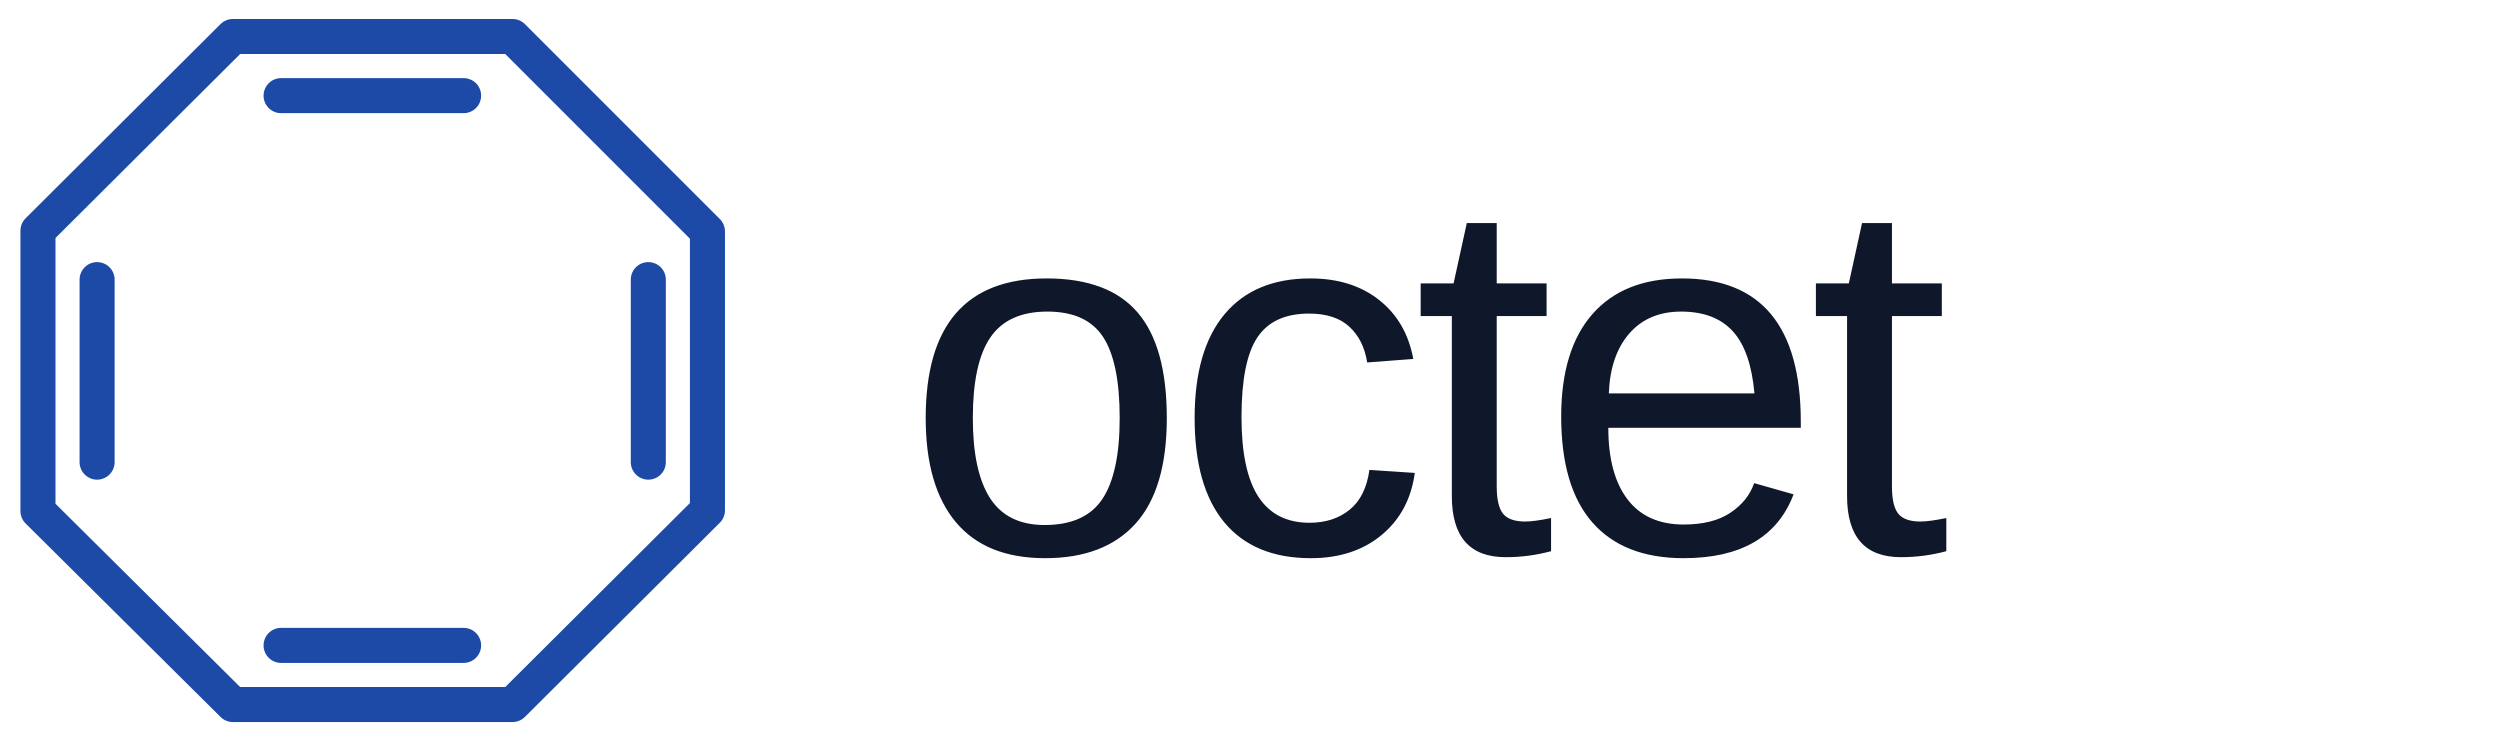
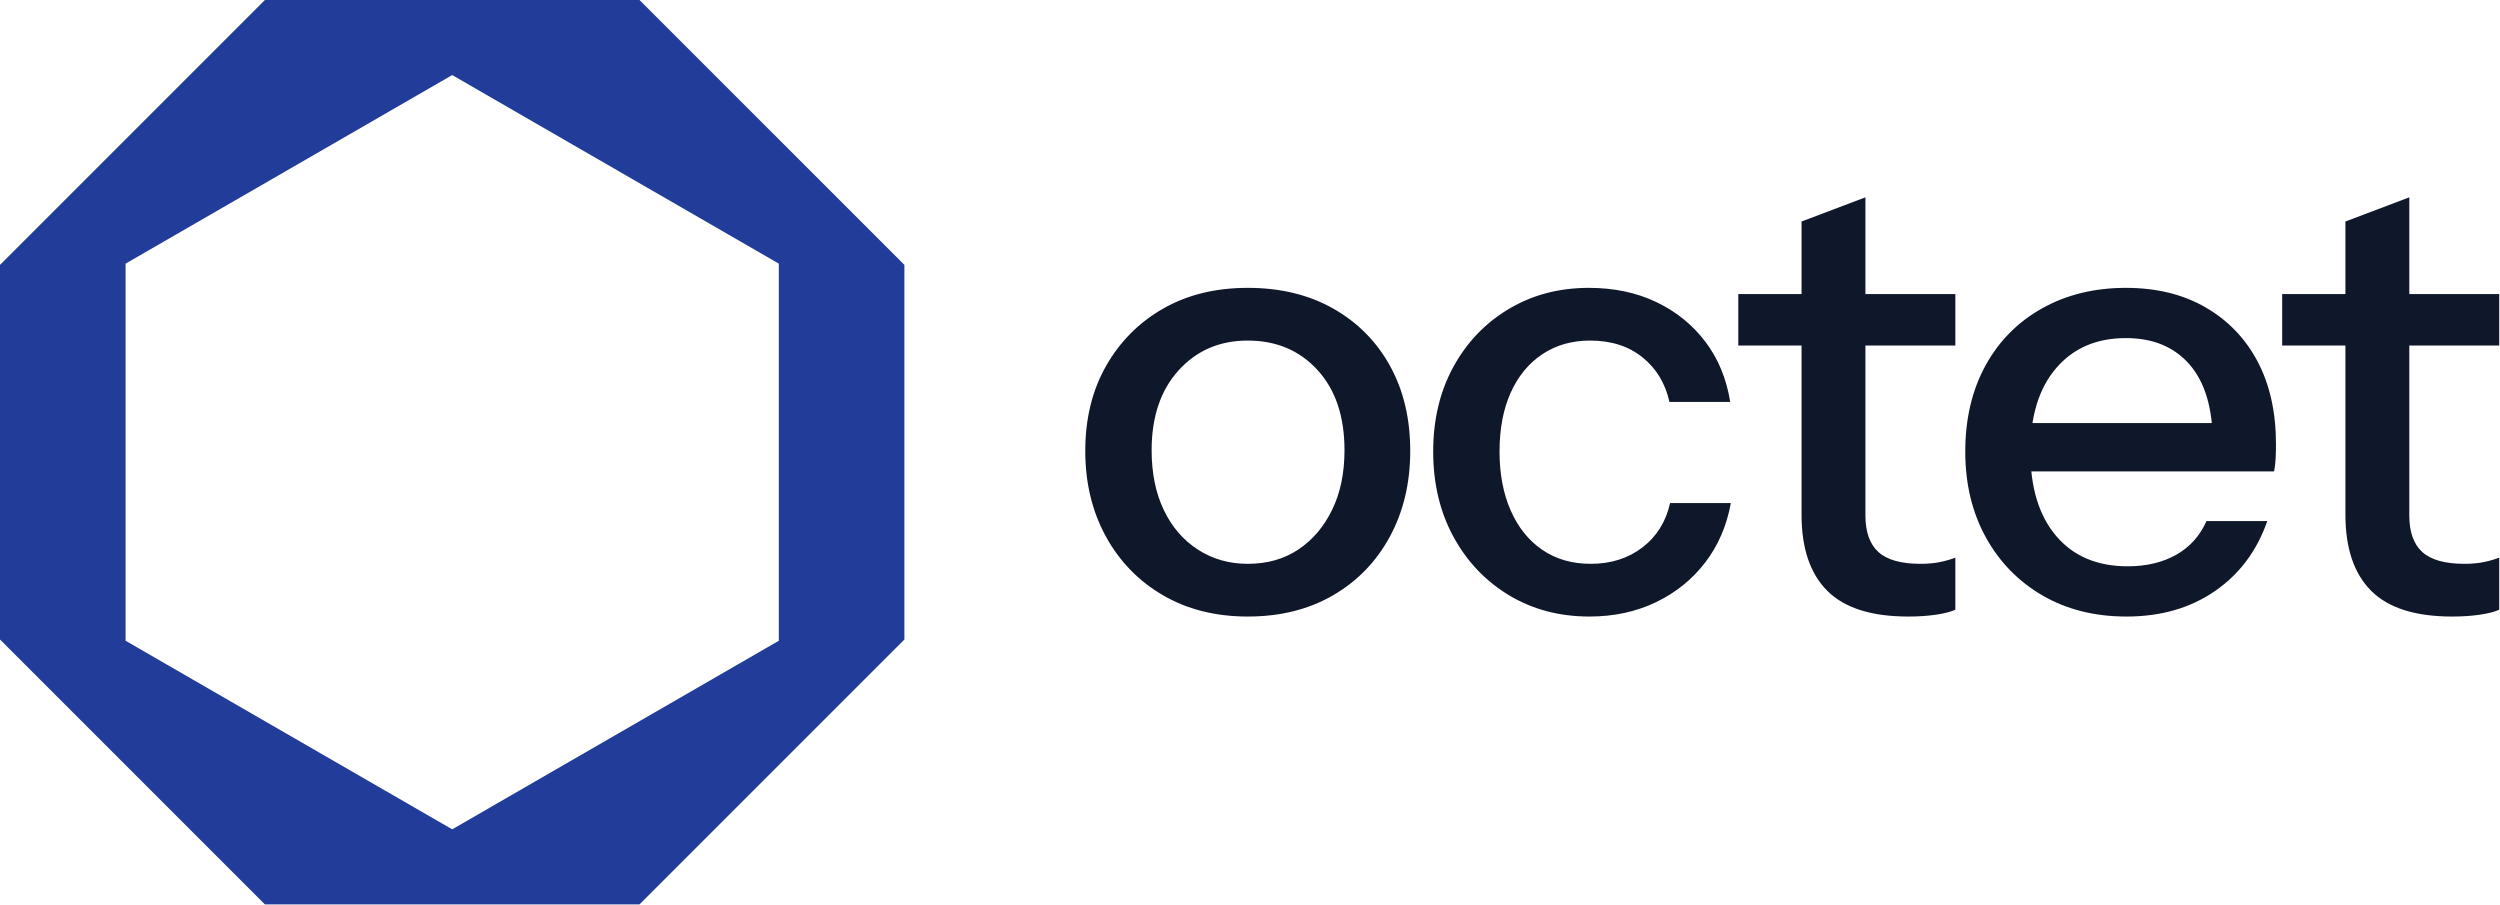
- <svg xmlns="http://www.w3.org/2000/svg" viewBox="0 0 470 140" width="470" height="140" role="img" aria-label="Octet">
-   <svg x="0" y="0" width="140" height="140" viewBox="240 240 1020 1020">
-     <path d="M559 290 L942 290 L1209 557 L1209 939 L942 1205 L559 1205 L292 940 L292 556 Z" fill="none" stroke="#1D49A7" stroke-width="48" stroke-linejoin="round" />
-     <g stroke="#1D49A7" stroke-width="48" stroke-linecap="round">
-       <line x1="625" y1="371" x2="875" y2="371" />
-       <line x1="373" y1="623" x2="373" y2="873" />
-       <line x1="625" y1="1124" x2="875" y2="1124" />
-       <line x1="1128" y1="623" x2="1128" y2="873" />
-     </g>
-   </svg>
-   <text x="170" y="104" font-family="Instrument Sans, -apple-system, Helvetica Neue, Arial, sans-serif" font-size="96" font-weight="500" letter-spacing="-2.88" fill="#0F172A">octet</text>
+ <svg xmlns="http://www.w3.org/2000/svg" viewBox="0 0 387 140" width="387" height="140" role="img" aria-label="Octet">
+   <g transform="translate(0.000 0.000) scale(0.14)">
+     <path d="M292.89 0.00 L707.11 0.00 L1000.00 292.89 L1000.00 707.11 L707.11 1000.00 L292.89 1000.00 L0.00 707.11 L0.00 292.89 Z M500.00 83.00 L138.87 291.50 L138.87 708.50 L500.00 917.00 L861.13 708.50 L861.13 291.50 Z" fill="#213C99" fill-rule="evenodd" />
+   </g>
+   <g transform="translate(164.832 94.480) scale(0.096)">
+     <path d="M295.0 10Q217.0 10 158.0 -24.5Q99.0 -59 66.0 -119.5Q33.0 -180 33.0 -257Q33.0 -335 66.5 -394.0Q100.0 -453 158.5 -486.5Q217.0 -520 295.0 -520Q374.0 -520 433.0 -486.5Q492.0 -453 524.5 -394.0Q557.0 -335 557.0 -257Q557.0 -180 524.5 -119.5Q492.0 -59 433.0 -24.5Q374.0 10 295.0 10ZM295.0 -75Q342.0 -75 376.5 -98.0Q411.0 -121 431.0 -162.0Q451.0 -203 451.0 -258Q451.0 -340 407.5 -387.5Q364.0 -435 295.0 -435Q227.0 -435 183.5 -387.0Q140.0 -339 140.0 -258Q140.0 -203 159.5 -162.0Q179.0 -121 214.5 -98.0Q250.0 -75 295.0 -75Z M846.0 10Q773.0 10 716.0 -24.5Q659.0 -59 626.5 -119.0Q594.0 -179 594.0 -256Q594.0 -333 626.5 -392.5Q659.0 -452 716.0 -486.0Q773.0 -520 845.0 -520Q906.0 -520 954.0 -497.0Q1002.0 -474 1033.0 -433.0Q1064.0 -392 1073.0 -336H975.0Q965.0 -381 931.5 -408.0Q898.0 -435 847.0 -435Q803.0 -435 770.0 -413.0Q737.0 -391 719.0 -351.0Q701.0 -311 701.0 -256Q701.0 -202 719.0 -161.0Q737.0 -120 770.0 -97.5Q803.0 -75 848.0 -75Q897.0 -75 931.5 -101.5Q966.0 -128 976.0 -173H1074.0Q1064.0 -118 1032.5 -77.0Q1001.0 -36 953.0 -13.0Q905.0 10 846.0 10Z M1360.0 10Q1271.0 10 1229.5 -31.5Q1188.0 -73 1188.0 -154V-627L1291.0 -666V-153Q1291.0 -113 1312.0 -94.0Q1333.0 -75 1380.0 -75Q1398.0 -75 1412.0 -78.0Q1426.0 -81 1436.0 -85V-1Q1425.0 4 1405.0 7.0Q1385.0 10 1360.0 10ZM1086.0 -427V-510H1436.0V-427Z M1712.0 10Q1635.0 10 1576.5 -24.0Q1518.0 -58 1485.0 -118.0Q1452.0 -178 1452.0 -256Q1452.0 -335 1484.5 -394.5Q1517.0 -454 1576.0 -487.0Q1635.0 -520 1711.0 -520Q1785.0 -520 1839.5 -488.5Q1894.0 -457 1923.5 -401.0Q1953.0 -345 1953.0 -268Q1953.0 -256 1952.5 -245.5Q1952.0 -235 1950.0 -224H1522.0V-302H1877.0L1851.0 -271Q1851.0 -353 1814.0 -396.0Q1777.0 -439 1711.0 -439Q1640.0 -439 1598.5 -390.5Q1557.0 -342 1557.0 -256Q1557.0 -169 1598.5 -120.0Q1640.0 -71 1714.0 -71Q1759.0 -71 1792.0 -89.5Q1825.0 -108 1841.0 -144H1939.0Q1914.0 -72 1854.5 -31.0Q1795.0 10 1712.0 10Z M2237.0 10Q2148.0 10 2106.5 -31.5Q2065.0 -73 2065.0 -154V-627L2168.0 -666V-153Q2168.0 -113 2189.0 -94.0Q2210.0 -75 2257.0 -75Q2275.0 -75 2289.0 -78.0Q2303.0 -81 2313.0 -85V-1Q2302.0 4 2282.0 7.0Q2262.0 10 2237.0 10ZM1963.0 -427V-510H2313.0V-427Z" fill="#0F172A" />
+   </g>
</svg>
